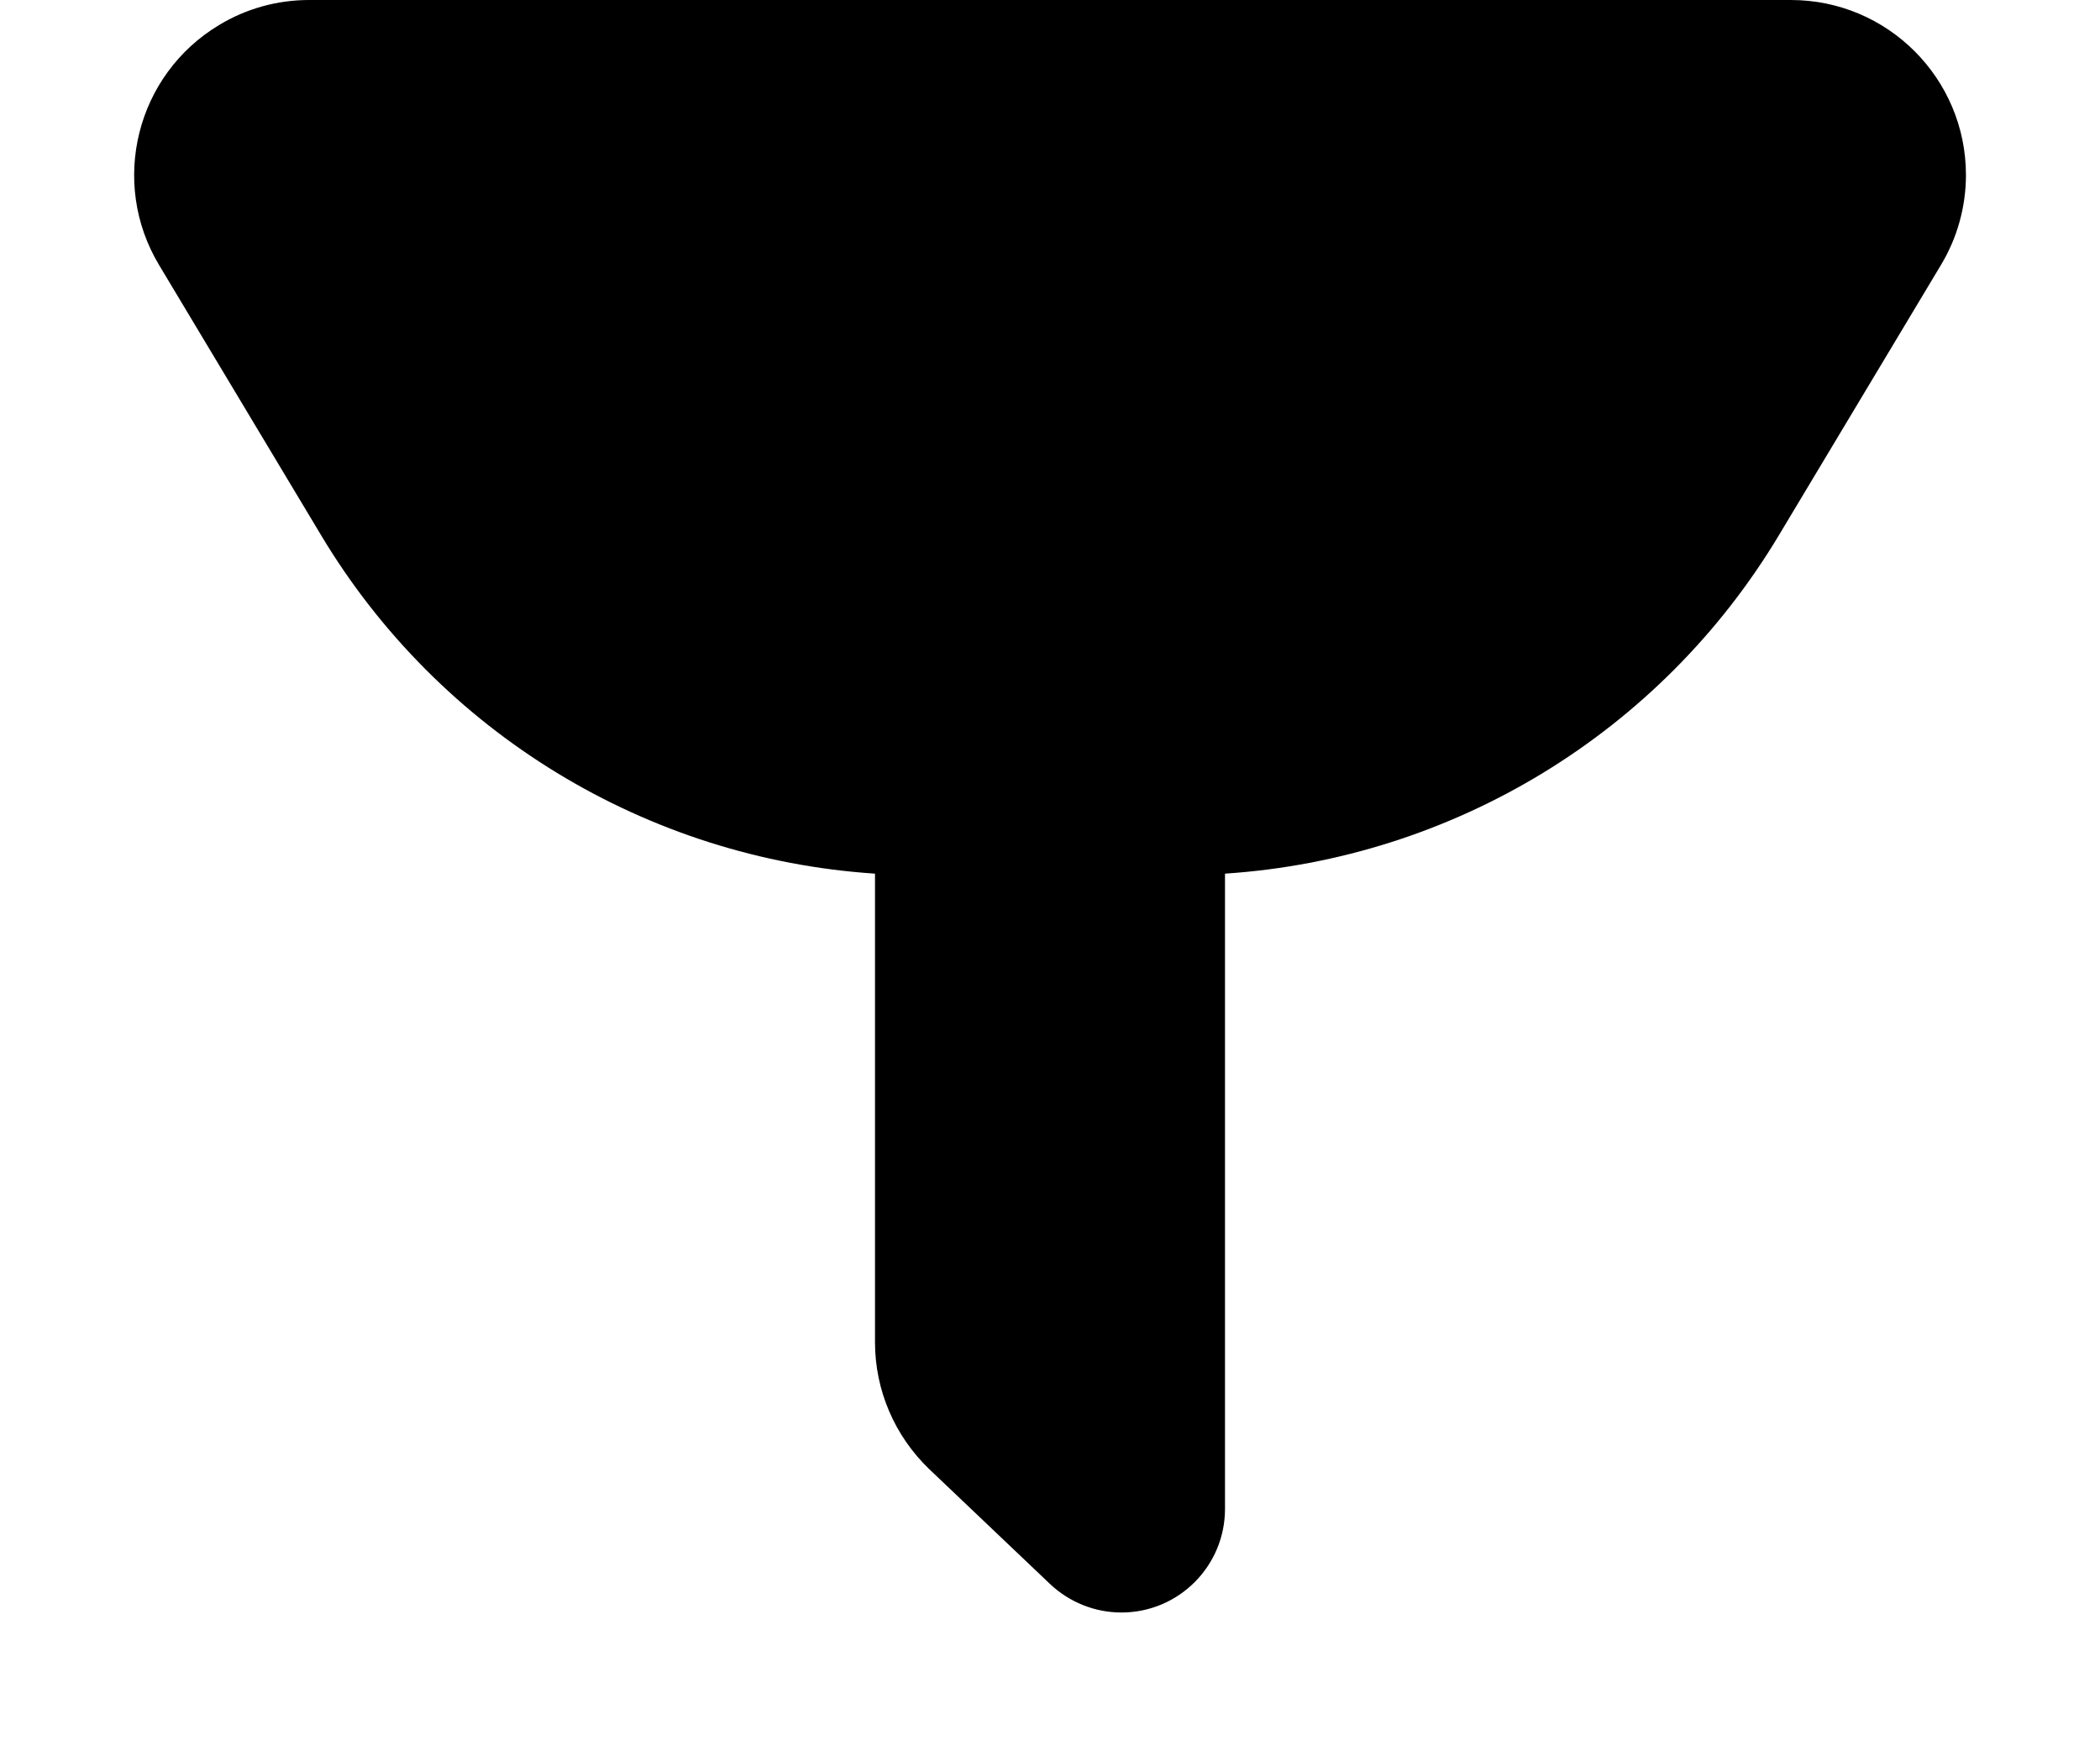
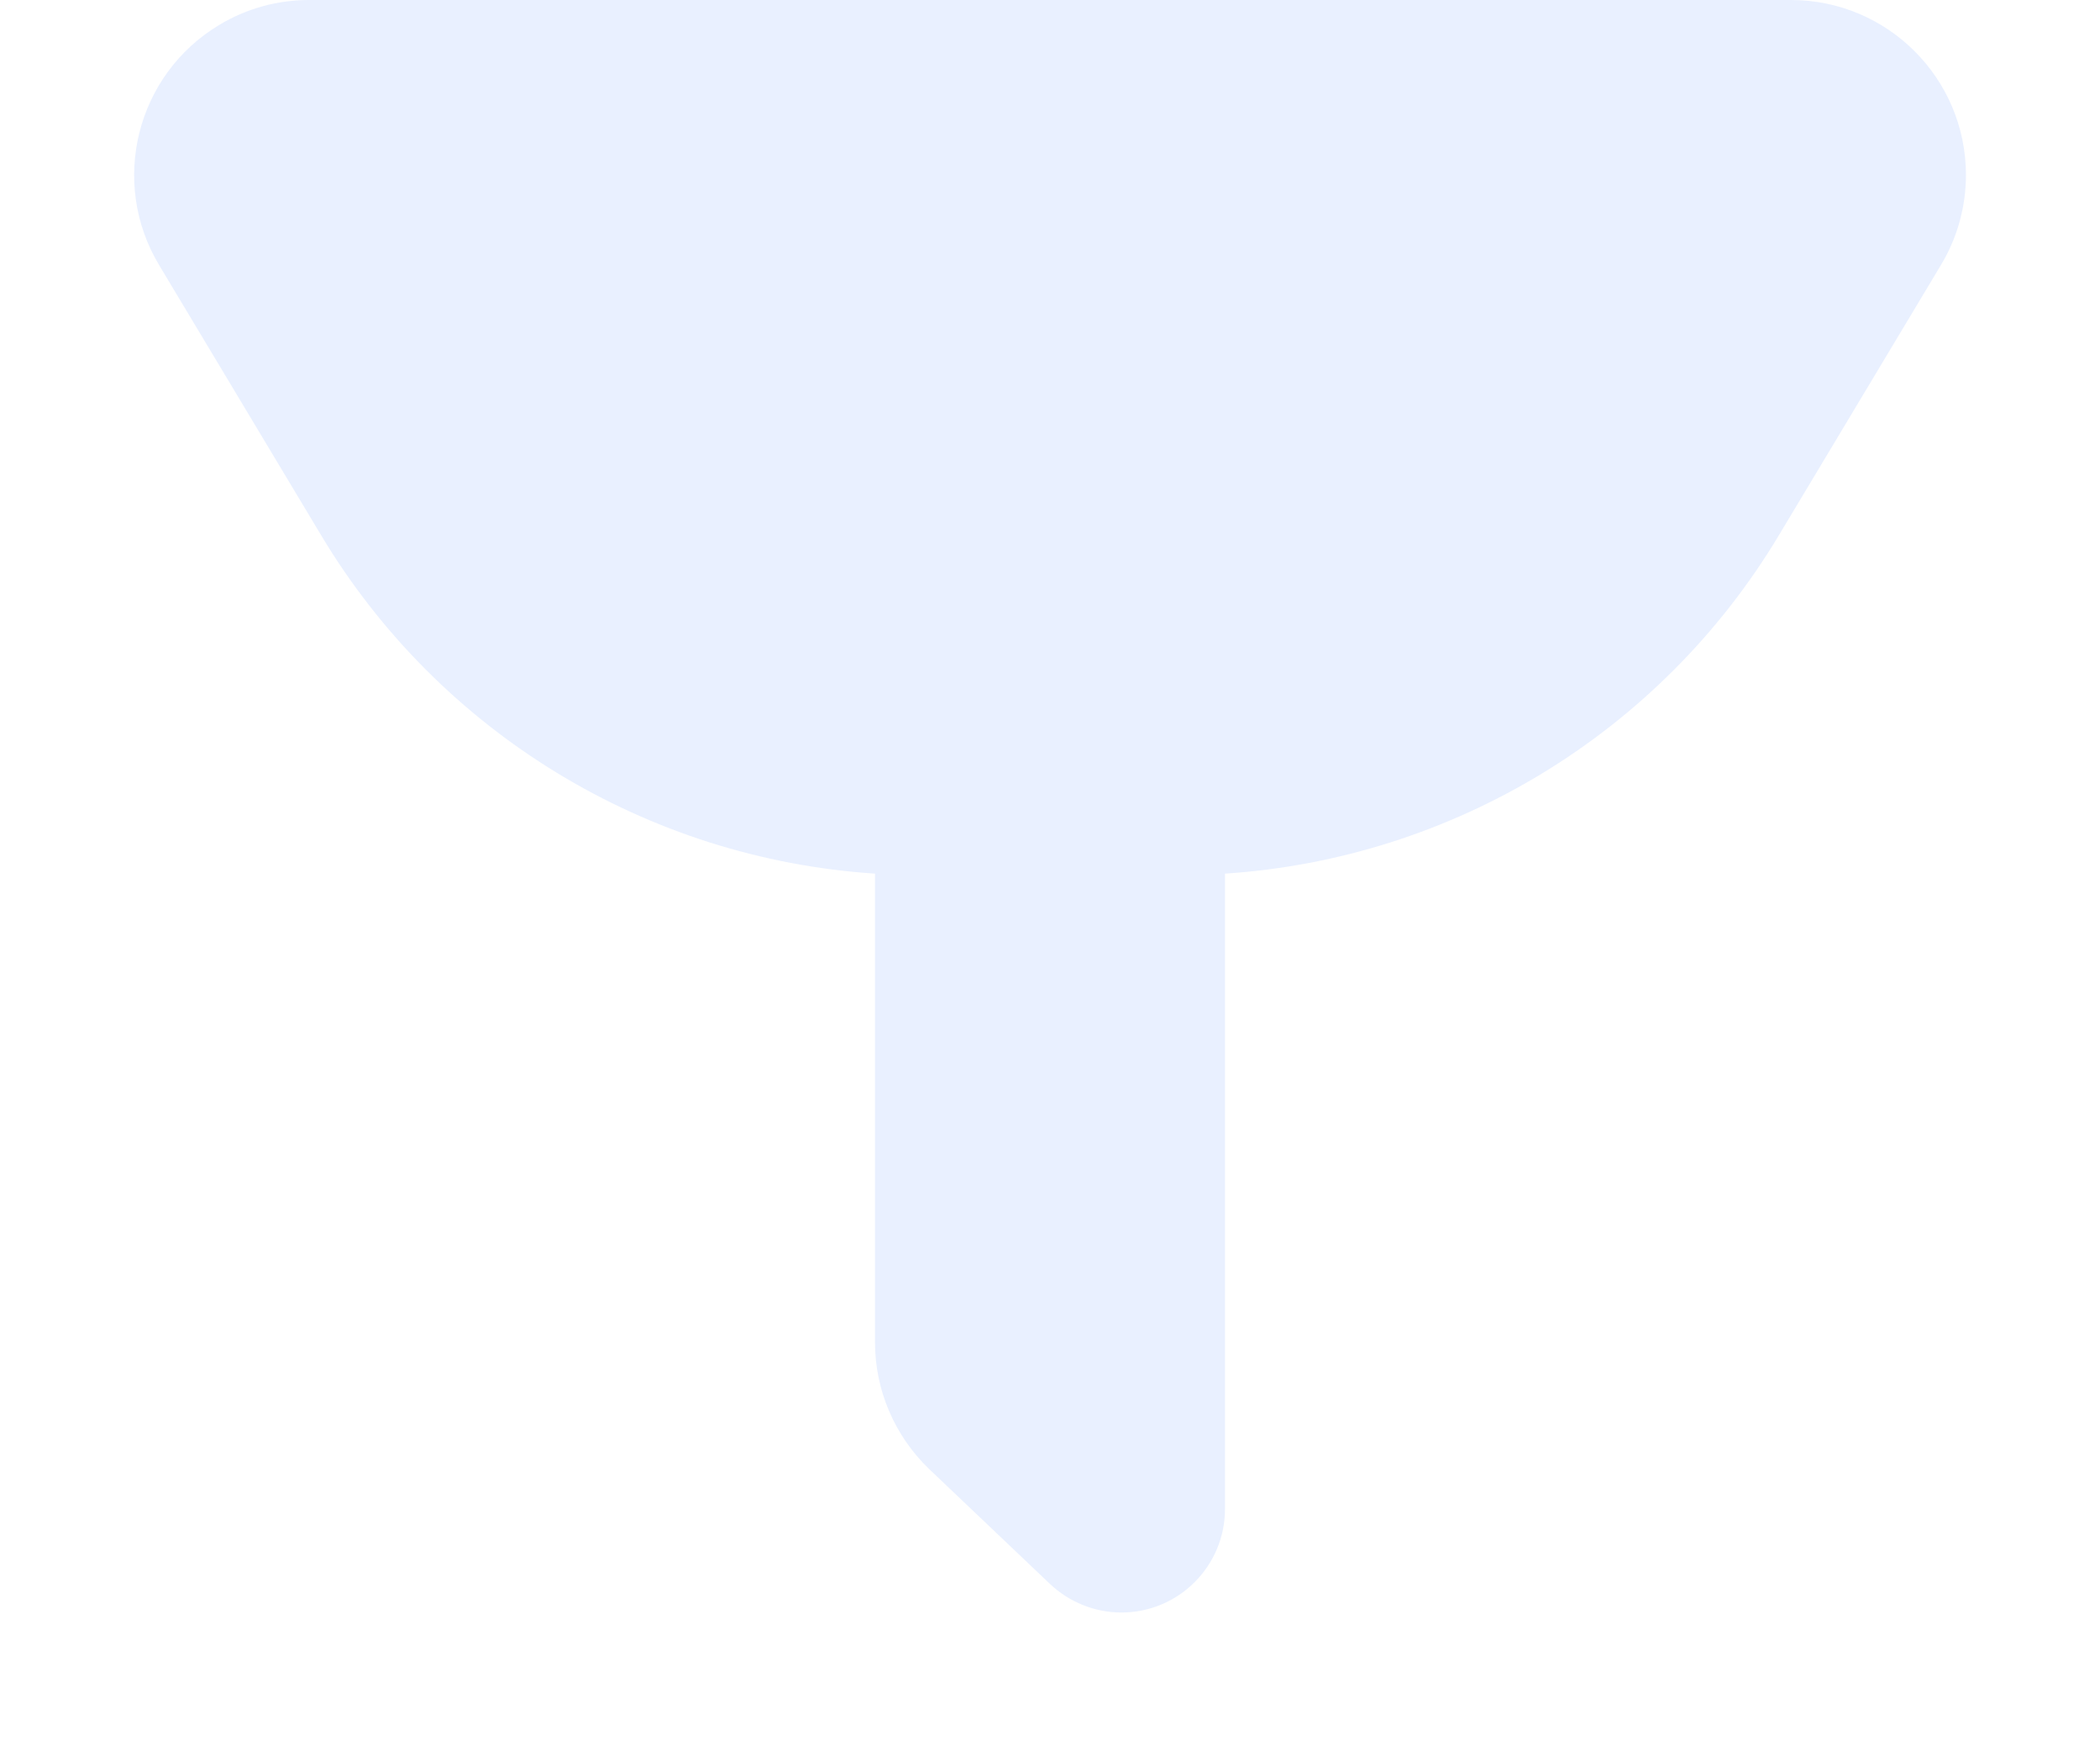
<svg xmlns="http://www.w3.org/2000/svg" width="12" height="10" viewBox="0 0 12 10">
-   <path fill="currentColor" fill-rule="evenodd" d="M7 4.991V8.62c0 .327-.265.592-.592.592-.152 0-.298-.059-.408-.163l-.69-.656c-.198-.19-.31-.451-.31-.725V5v-.009c-1.302-.086-2.488-.804-3.165-1.933L.909 1.514C.625 1.041.779.427 1.252.143 1.407.049 1.585 0 1.766 0h8.468c.552 0 1 .448 1 1 0 .181-.05.36-.143.514l-.926 1.544C9.488 4.187 8.302 4.905 7 4.991z" />
+   <path fill="#DBE6FF" fill-opacity=".602" fill-rule="evenodd" d="M7 4.991V8.62c0 .327-.265.592-.592.592-.152 0-.298-.059-.408-.163l-.69-.656c-.198-.19-.31-.451-.31-.725V5v-.009c-1.302-.086-2.488-.804-3.165-1.933L.909 1.514C.625 1.041.779.427 1.252.143 1.407.049 1.585 0 1.766 0h8.468c.552 0 1 .448 1 1 0 .181-.05.36-.143.514l-.926 1.544C9.488 4.187 8.302 4.905 7 4.991z" />
</svg>
